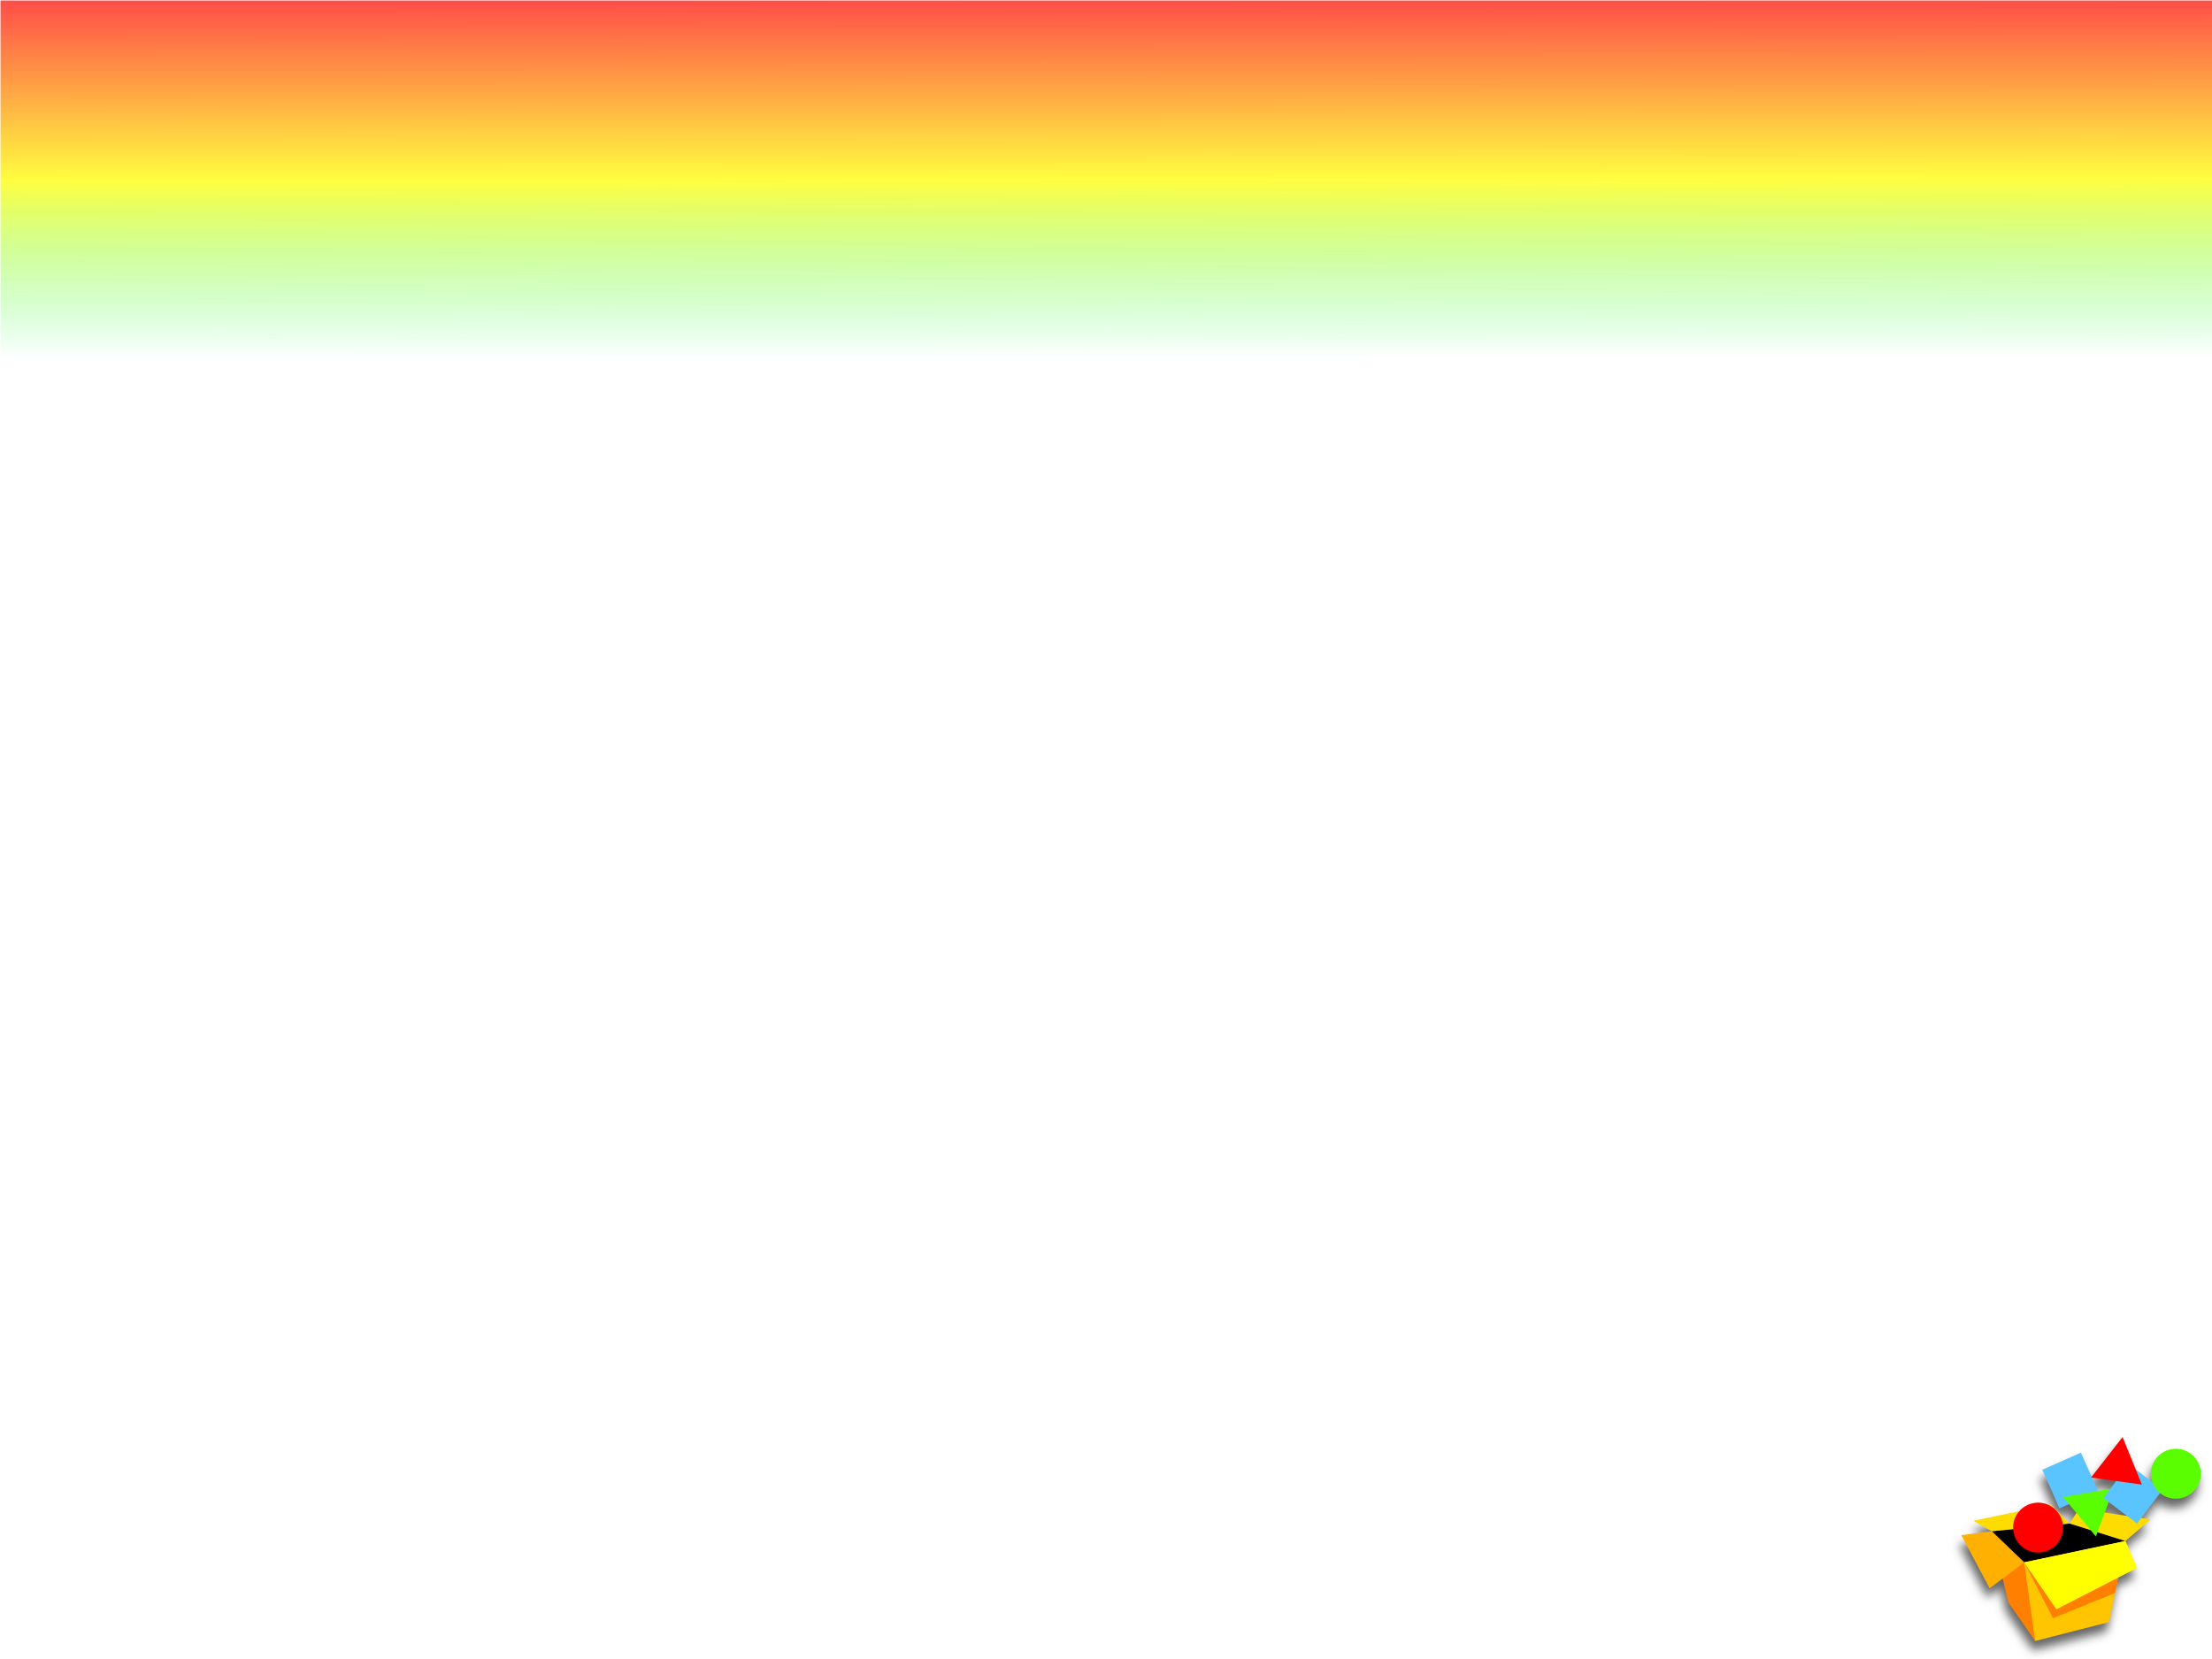
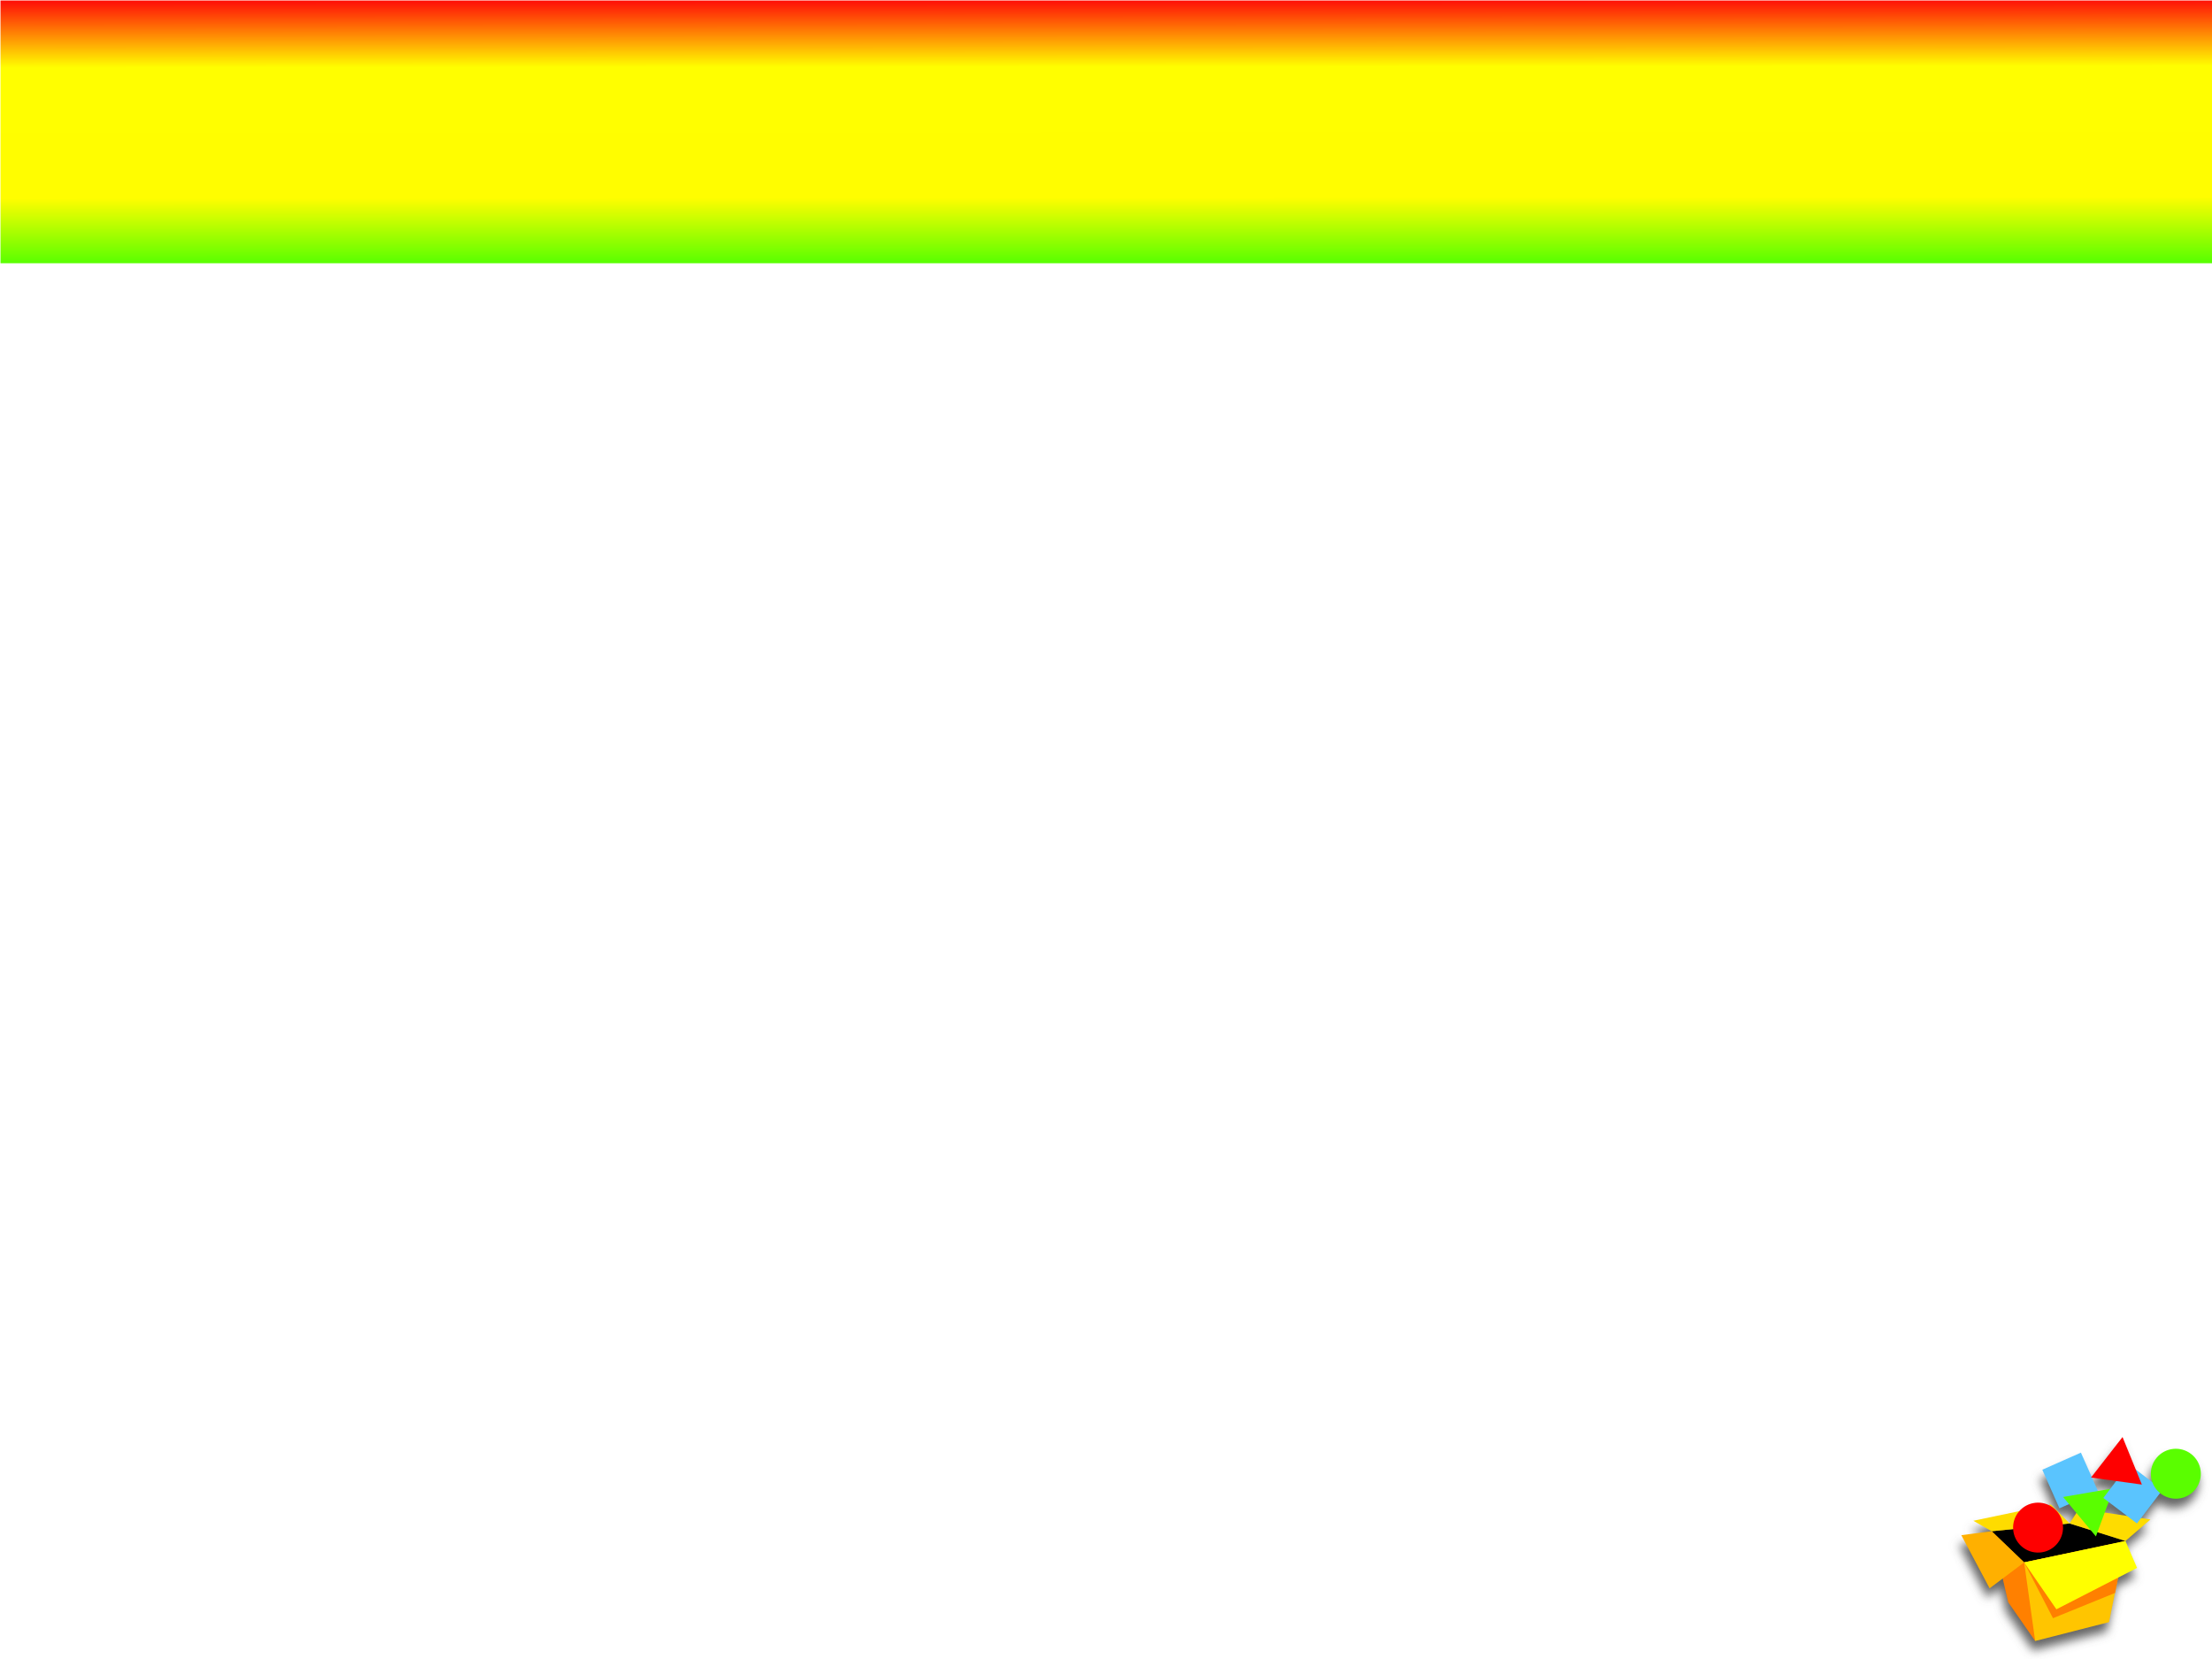
<svg xmlns="http://www.w3.org/2000/svg" xmlns:ns1="http://www.openswatchbook.org/uri/2009/osb" xmlns:xlink="http://www.w3.org/1999/xlink" width="900" height="675" id="svg2" version="1.1">
  <defs id="defs4">
    <linearGradient id="linearGradient4101">
      <stop style="stop-color:#ecff00;stop-opacity:1;" offset="0" id="stop4111" />
      <stop id="stop4105" offset="1" style="stop-color:#222127;stop-opacity:0" />
    </linearGradient>
    <linearGradient id="linearGradient4095">
      <stop style="stop-color:#fff700;stop-opacity:1;" offset="0" id="stop4097" />
      <stop style="stop-color:#222127;stop-opacity:0" offset="1" id="stop4099" />
    </linearGradient>
    <linearGradient id="linearGradient4089">
      <stop id="stop4091" offset="0" style="stop-color:#fff700;stop-opacity:1;" />
      <stop id="stop4093" offset="1" style="stop-color:#222127;stop-opacity:0" />
    </linearGradient>
    <linearGradient id="linearGradient4083">
      <stop style="stop-color:#fff700;stop-opacity:1;" offset="0" id="stop4085" />
      <stop style="stop-color:#222127;stop-opacity:0" offset="1" id="stop4087" />
    </linearGradient>
    <linearGradient id="linearGradient4077">
      <stop id="stop4079" offset="0" style="stop-color:#fff700;stop-opacity:1;" />
      <stop id="stop4081" offset="1" style="stop-color:#222127;stop-opacity:0" />
    </linearGradient>
    <linearGradient id="linearGradient4071">
      <stop style="stop-color:#fff700;stop-opacity:1;" offset="0" id="stop4073" />
      <stop style="stop-color:#222127;stop-opacity:0" offset="1" id="stop4075" />
    </linearGradient>
    <linearGradient id="linearGradient4065">
      <stop style="stop-color:#fff700;stop-opacity:1;" offset="0" id="stop4067" />
      <stop style="stop-color:#222127;stop-opacity:0" offset="1" id="stop4069" />
    </linearGradient>
    <linearGradient id="linearGradient6311">
-       <stop style="stop-color:#ff1208;stop-opacity:0.74;" offset="0" id="stop6313" />
-       <stop id="stop4117" offset="0.5" style="stop-color:#fffe00;stop-opacity:0.749;" />
-       <stop style="stop-color:#0aff47;stop-opacity:0;" offset="1" id="stop6315" />
+       <stop style="stop-color:#ff1208;stop-opacity:1;" offset="0" id="stop6313" />
+       <stop id="stop4117" offset="0.25" style="stop-color:#fffe00;stop-opacity:1;" />
+       <stop style="stop-color:#fffd00;stop-opacity:1;" offset="0.75" id="stop4192" />
+       <stop style="stop-color:#58ff00;stop-opacity:1;" offset="1" id="stop6315" />
    </linearGradient>
    <linearGradient id="linearGradient6305">
      <stop id="stop6307" offset="0" style="stop-color:#fff700;stop-opacity:1;" />
      <stop id="stop6309" offset="1" style="stop-color:#222127;stop-opacity:0" />
    </linearGradient>
    <linearGradient id="linearGradient6291">
      <stop id="stop6293" offset="0" style="stop-color:#222100;stop-opacity:0;" />
      <stop id="stop6295" offset="1" style="stop-color:#000000;stop-opacity:0" />
    </linearGradient>
    <linearGradient id="linearGradient6279">
      <stop style="stop-color:#222100;stop-opacity:0;" offset="0" id="stop6281" />
      <stop style="stop-color:#ffffff;stop-opacity:0;" offset="1" id="stop6283" />
    </linearGradient>
    <linearGradient id="linearGradient6257">
      <stop id="stop6259" offset="0" style="stop-color:#222127;stop-opacity:0;" />
      <stop id="stop6261" offset="1" style="stop-color:#000000;stop-opacity:0;" />
    </linearGradient>
    <linearGradient id="linearGradient6231" ns1:paint="solid">
      <stop style="stop-color:#000000;stop-opacity:1;" offset="0" id="stop6233" />
    </linearGradient>
    <marker orient="auto" refY="0" refX="0" id="Arrow1Mend" style="overflow:visible">
      <path id="path3767" d="M 0,0 5,-5 -12.5,0 5,5 0,0 z" style="fill-rule:evenodd;stroke:#000000;stroke-width:1pt;marker-start:none" transform="matrix(-0.4,0,0,-0.4,-4,0)" />
    </marker>
    <marker orient="auto" refY="0" refX="0" id="Arrow1Sstart" style="overflow:visible">
      <path id="path3770" d="M 0,0 5,-5 -12.5,0 5,5 0,0 z" style="fill-rule:evenodd;stroke:#000000;stroke-width:1pt;marker-start:none" transform="matrix(0.2,0,0,0.2,1.2,0)" />
    </marker>
    <marker orient="auto" refY="0" refX="0" id="Tail" style="overflow:visible">
      <g id="g3794" transform="scale(-1.2,-1.2)">
        <path id="path3796" d="M -3.805,-3.959 0.544,0" style="fill:none;stroke:#000000;stroke-width:0.8;stroke-linecap:round;marker-start:none;marker-end:none" />
        <path id="path3798" d="M -1.287,-3.959 3.062,0" style="fill:none;stroke:#000000;stroke-width:0.8;stroke-linecap:round;marker-start:none;marker-end:none" />
        <path id="path3800" d="M 1.305,-3.959 5.654,0" style="fill:none;stroke:#000000;stroke-width:0.8;stroke-linecap:round;marker-start:none;marker-end:none" />
        <path id="path3802" d="M -3.805,4.178 0.544,0.22" style="fill:none;stroke:#000000;stroke-width:0.8;stroke-linecap:round;marker-start:none;marker-end:none" />
        <path id="path3804" d="M -1.287,4.178 3.062,0.22" style="fill:none;stroke:#000000;stroke-width:0.8;stroke-linecap:round;marker-start:none;marker-end:none" />
        <path id="path3806" d="M 1.305,4.178 5.654,0.22" style="fill:none;stroke:#000000;stroke-width:0.8;stroke-linecap:round;marker-start:none;marker-end:none" />
      </g>
    </marker>
-     <linearGradient xlink:href="#linearGradient6311" id="linearGradient6317" x1="472.857" y1="286.434" x2="476.429" y2="1052.719" gradientUnits="userSpaceOnUse" gradientTransform="matrix(0.8785077,0,0,0.189168,-0.2354246,323.8683)" spreadMethod="pad" />
+     <linearGradient xlink:href="#linearGradient6311" id="linearGradient6317" x1="472.857" y1="286.434" x2="476.429" y2="1052.719" gradientUnits="userSpaceOnUse" gradientTransform="matrix(0.8785077,0,0,0.1390101,-0.2354246,338.1063)" spreadMethod="pad" />
    <filter id="filter12589">
      <feGaussianBlur stdDeviation="4.201" id="feGaussianBlur12591" />
    </filter>
    <filter id="filter4423">
      <feGaussianBlur stdDeviation="3.361" id="feGaussianBlur4425" />
    </filter>
  </defs>
  <g id="layer1" transform="translate(0,-377.362)">
-     <rect style="fill:url(#linearGradient6317);fill-opacity:1;fill-rule:nonzero;stroke:none;stroke-width:0.408;stroke-miterlimit:4;stroke-opacity:0;stroke-dasharray:none;opacity:1" id="rect6275" width="900.47" height="145.47" x="0.204" y="377.566" />
+     <rect style="fill:url(#linearGradient6317);fill-opacity:1;fill-rule:nonzero;stroke:none" id="rect6275" width="900.47" height="106.899" x="0.204" y="377.566" />
    <g transform="matrix(0.4772792,0,0,0.4772792,792.7565,957.3165)" id="g2246">
      <path d="m 146.438,17.918 -13.438,17.281 -12.906,16.625 -9.125,-20.594 -32.906,14.562 14.594,32.906 8.156,-3.625 6.312,7.594 -5.812,8.906 -15.969,-16.125 -1.906,0.406 c -8.372,-3.914 -18.65,-2.039 -25.031,5.25 l -39.125,8.188 15.594,8.938 -25.875,3.344 24.125,45.312 11.156,-8.375 4.688,20.219 23,33.062 62.938,-16.094 5.031,-24.812 0.125,-0.062 2.594,-13.062 16.156,-8.281 -9.875,-22.969 21.25,-18.312 -7.938,-1.188 16.188,-21.344 1.156,0.938 c 8.988,6.348 21.162,4.871 28.375,-3.438 7.704,-8.874 6.749,-22.327 -2.125,-30.031 -8.874,-7.704 -22.327,-6.749 -30.031,2.125 -5.221,6.013 -6.469,14.12 -3.969,21.125 l -14.125,-10.719 -3.031,-7.469 -8.25,-20.281 z m -26.031,34.656 20.625,2.844 -5.094,6.688 -10.5,1.812 -5.031,-11.344 z m 14.156,20.688 15.75,11.938 -19.062,-2.875 0.062,-0.188 3.25,-8.875 z" style="fill:#666666;fill-opacity:1;fill-rule:evenodd;stroke:none;filter:url(#filter12589)" id="path7633" />
      <g id="g5145" transform="translate(-139.2383,-210.3599)">
        <g id="g4578" transform="matrix(0.6250903,0,0,0.6250903,44.86694,-21.69073)">
          <path id="path5094" style="fill:#ffc500;fill-opacity:1;fill-rule:evenodd;stroke:none" d="M 269.291,665.256 370,639.505 392.421,528.839 316.24,504.921 209.941,515.551" />
          <path id="path5096" style="fill:#ff8000;fill-opacity:1;fill-rule:evenodd;stroke:none" d="m 210,515.219 44.286,42.857 15.006,107.179 L 232.5,612.362" />
          <path id="path5098" style="fill:#000000;fill-opacity:1;fill-rule:evenodd;stroke:none" d="m 209.941,515.551 106.299,-10.63 76.181,23.917 -138.189,29.232" />
          <path id="path5100" style="fill:#ff8000;fill-opacity:1;fill-rule:evenodd;stroke:none" d="m 293.571,634.148 84.677,-34.443 13.895,-70.2 -137.911,28.566" />
          <path id="path5102" style="fill:#ffff00;fill-opacity:1;fill-rule:evenodd;stroke:none" d="m 298.214,622.005 110,-56.429 -15.793,-36.738 -138.189,29.232" />
          <path id="path5104" style="fill:#ffb000;fill-opacity:1;fill-rule:evenodd;stroke:none" d="m 254.232,558.071 -47.089,35.363 -38.571,-72.5 41.37,-5.382" />
          <path id="path5106" style="fill:#fedc00;fill-opacity:1;fill-rule:evenodd;stroke:none" d="M 316.24,504.921 290.714,479.148 185,501.291 l 24.941,14.26" />
          <path id="path5108" style="fill:#fedc00;fill-opacity:1;fill-rule:evenodd;stroke:none" d="m 392.421,528.839 34.007,-29.334 -97.143,-14.643 -13.046,20.059" />
        </g>
        <g id="g20830" transform="matrix(0.6250922,0,0,0.6250922,44.86637,-21.69182)">
          <rect id="rect11882" style="color:#000000;fill:#5ac4fe;fill-opacity:1;fill-rule:evenodd;stroke:none;stroke-width:0.312;marker:none;visibility:visible;display:inline;overflow:visible" transform="matrix(0.914235,-0.405185,0.405185,0.914235,0,0)" y="507.733" x="80.187" height="57.579" width="57.579" />
          <path id="path10124" style="color:#000000;fill:#fe0000;fill-opacity:1;fill-rule:evenodd;stroke:none;stroke-width:0.312;marker:none;visibility:visible;display:inline;overflow:visible" transform="translate(0.391719,-1.379946)" d="m 250.507,537.726 c -13.953,-12.114 -15.702,-33.144 -3.941,-47.395 11.761,-14.252 32.741,-16.526 47.282,-5.125 14.541,11.401 17.339,32.317 6.305,47.139 -11.034,14.822 -31.874,18.142 -46.967,7.482" />
          <path id="path11890" style="color:#000000;fill:#5afe00;fill-opacity:1;fill-rule:evenodd;stroke:none;stroke-width:0.312;marker:none;visibility:visible;display:inline;overflow:visible" transform="matrix(0.73867,0.674068,-0.674068,0.73867,349.1653,-90.46148)" d="m 415.453,450.886 -34.657,-4.794 -34.657,-4.794 21.48,-27.617 21.48,-27.617 13.177,32.411 13.177,32.411 z" />
          <rect id="rect11884" style="color:#000000;fill:#5ac4fe;fill-opacity:1;fill-rule:evenodd;stroke:none;stroke-width:0.312;marker:none;visibility:visible;display:inline;overflow:visible" transform="matrix(0.604469,-0.796629,0.796629,0.604469,0,0)" y="572.78" x="-155.596" height="57.579" width="57.579" />
          <path id="path11872" style="color:#000000;fill:#5afe00;fill-opacity:1;fill-rule:evenodd;stroke:none;stroke-width:0.312;marker:none;visibility:visible;display:inline;overflow:visible" transform="translate(188.2894,-74.85915)" d="m 250.507,537.726 c -13.953,-12.114 -15.702,-33.144 -3.941,-47.395 11.761,-14.252 32.741,-16.526 47.282,-5.125 14.541,11.401 17.339,32.317 6.305,47.139 -11.034,14.822 -31.874,18.142 -46.967,7.482" />
          <path id="path11886" style="color:#000000;fill:#fe0000;fill-opacity:1;fill-rule:evenodd;stroke:none;stroke-width:0.312;marker:none;visibility:visible;display:inline;overflow:visible" transform="translate(-0.66549,1.042535)" d="m 415.453,450.886 -34.657,-4.794 -34.657,-4.794 21.48,-27.617 21.48,-27.617 13.177,32.411 13.177,32.411 z" />
        </g>
      </g>
    </g>
  </g>
</svg>
